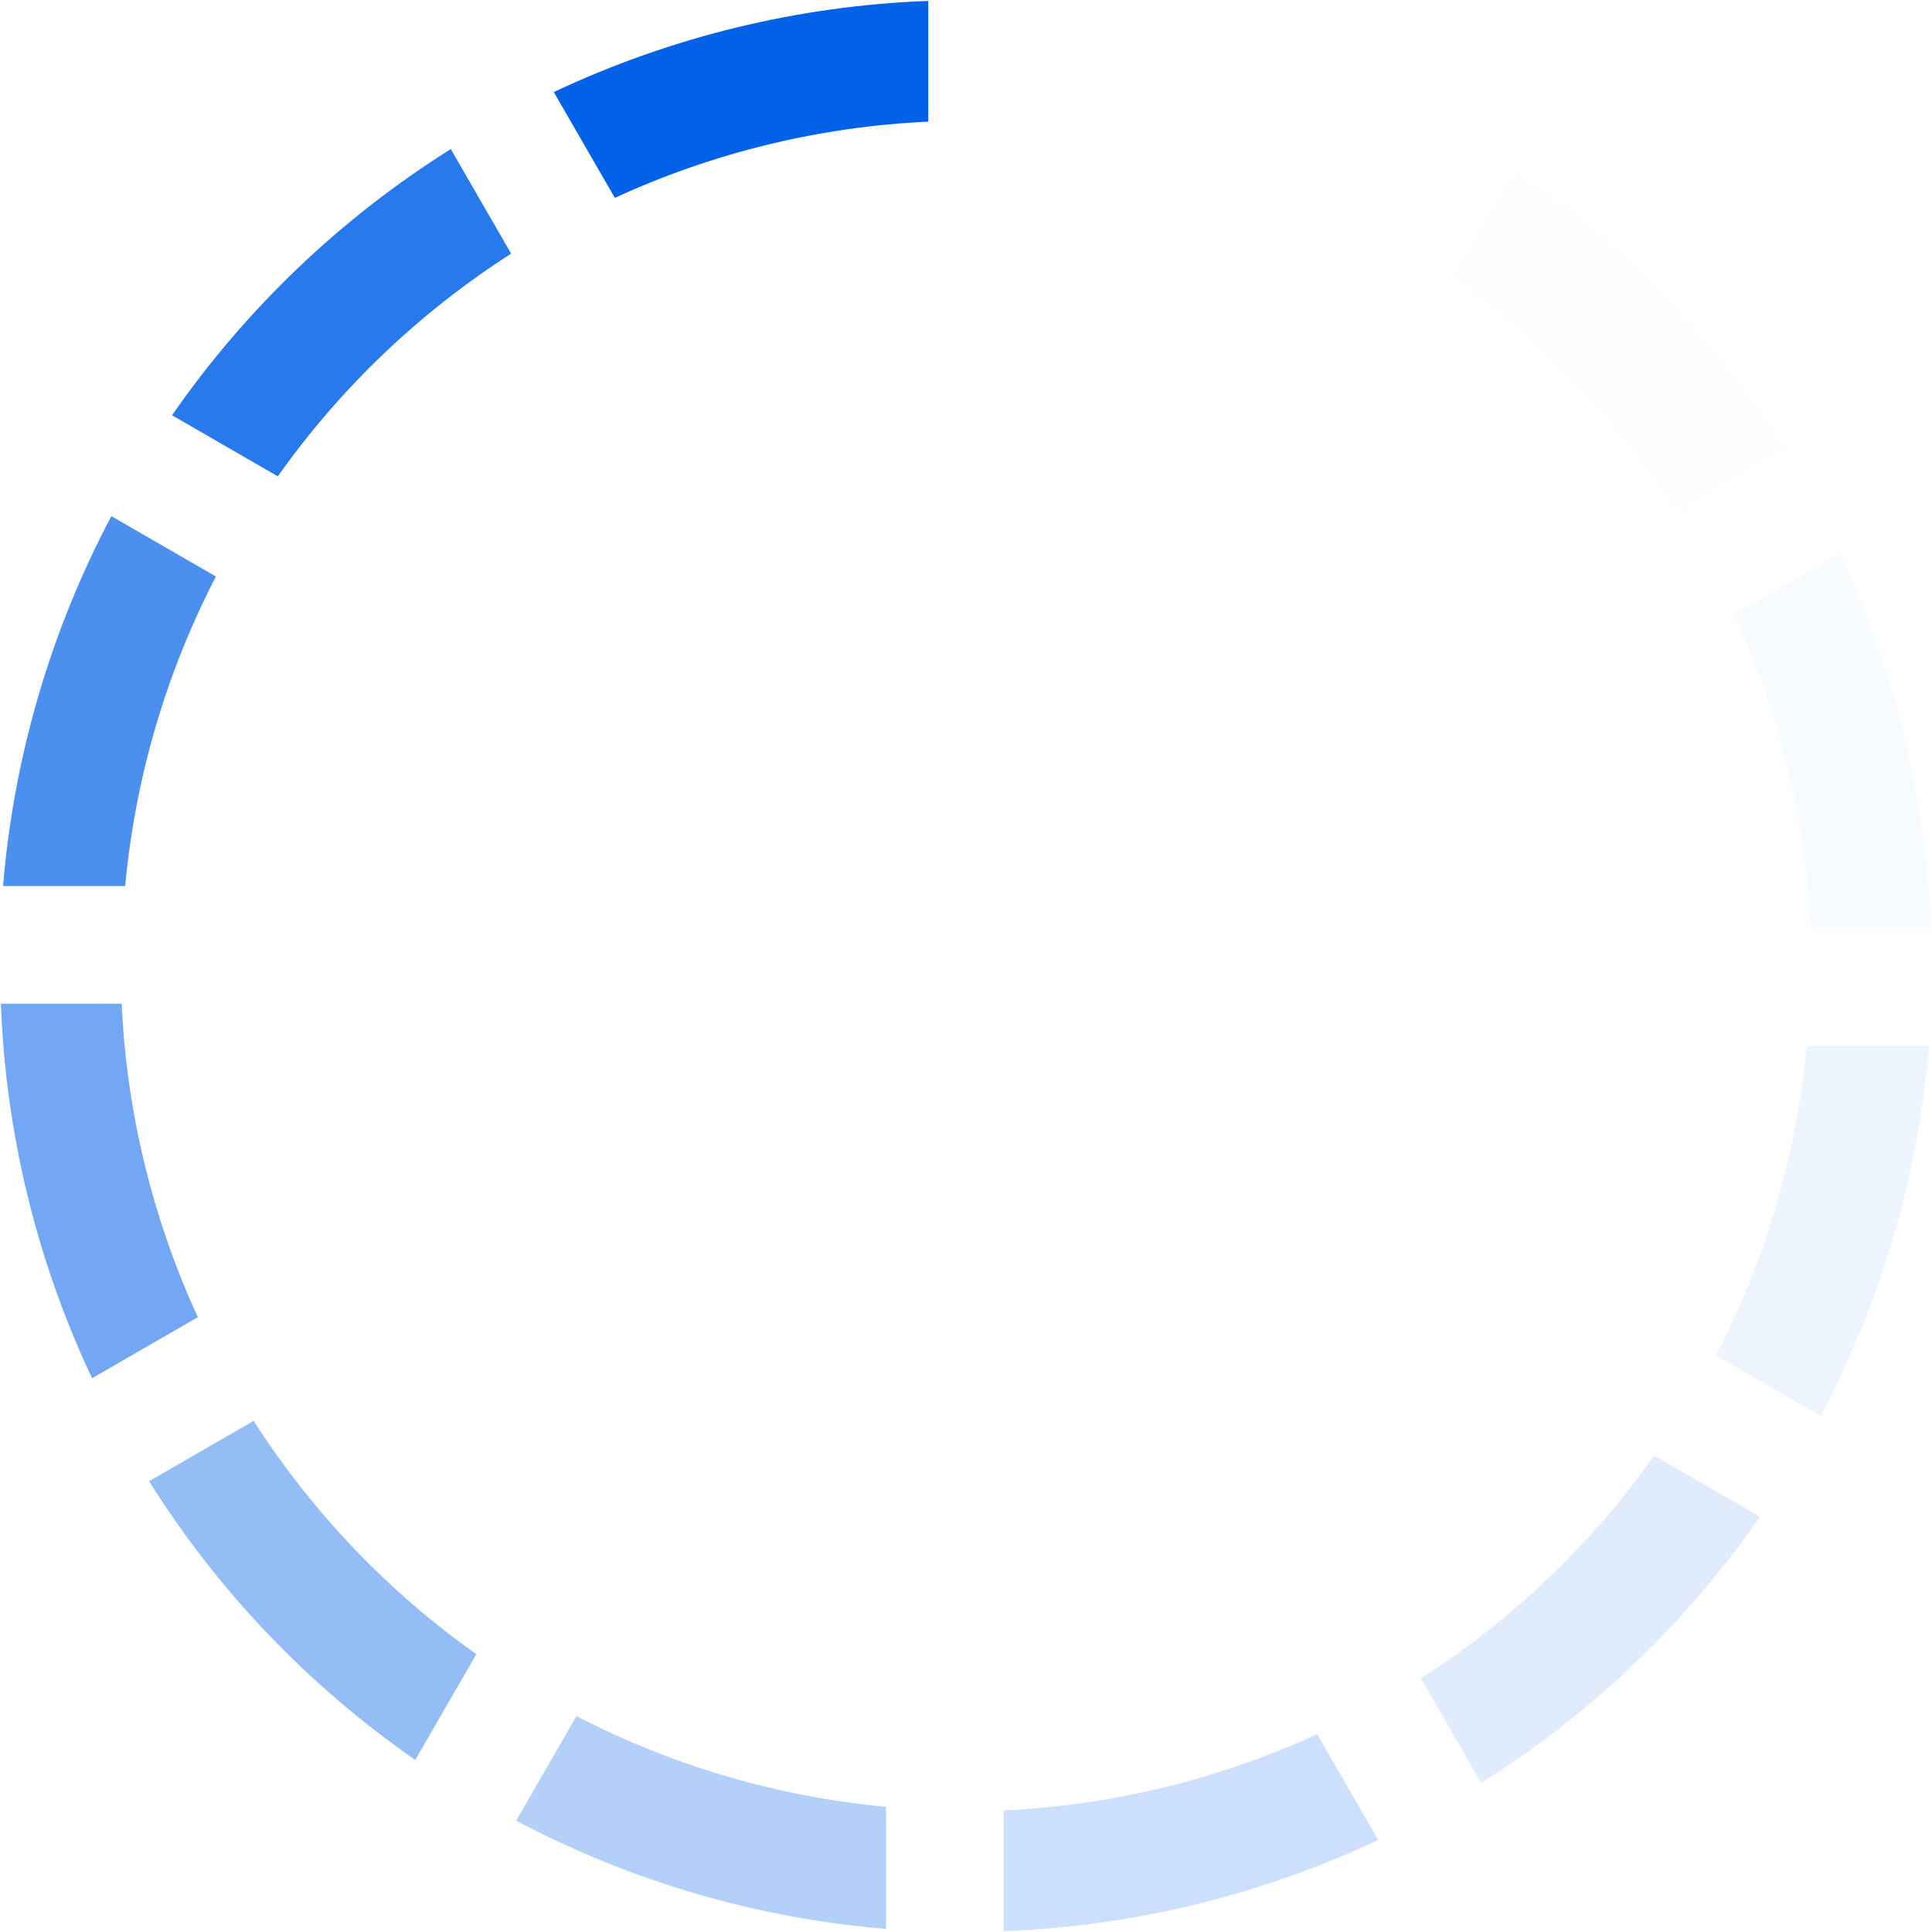
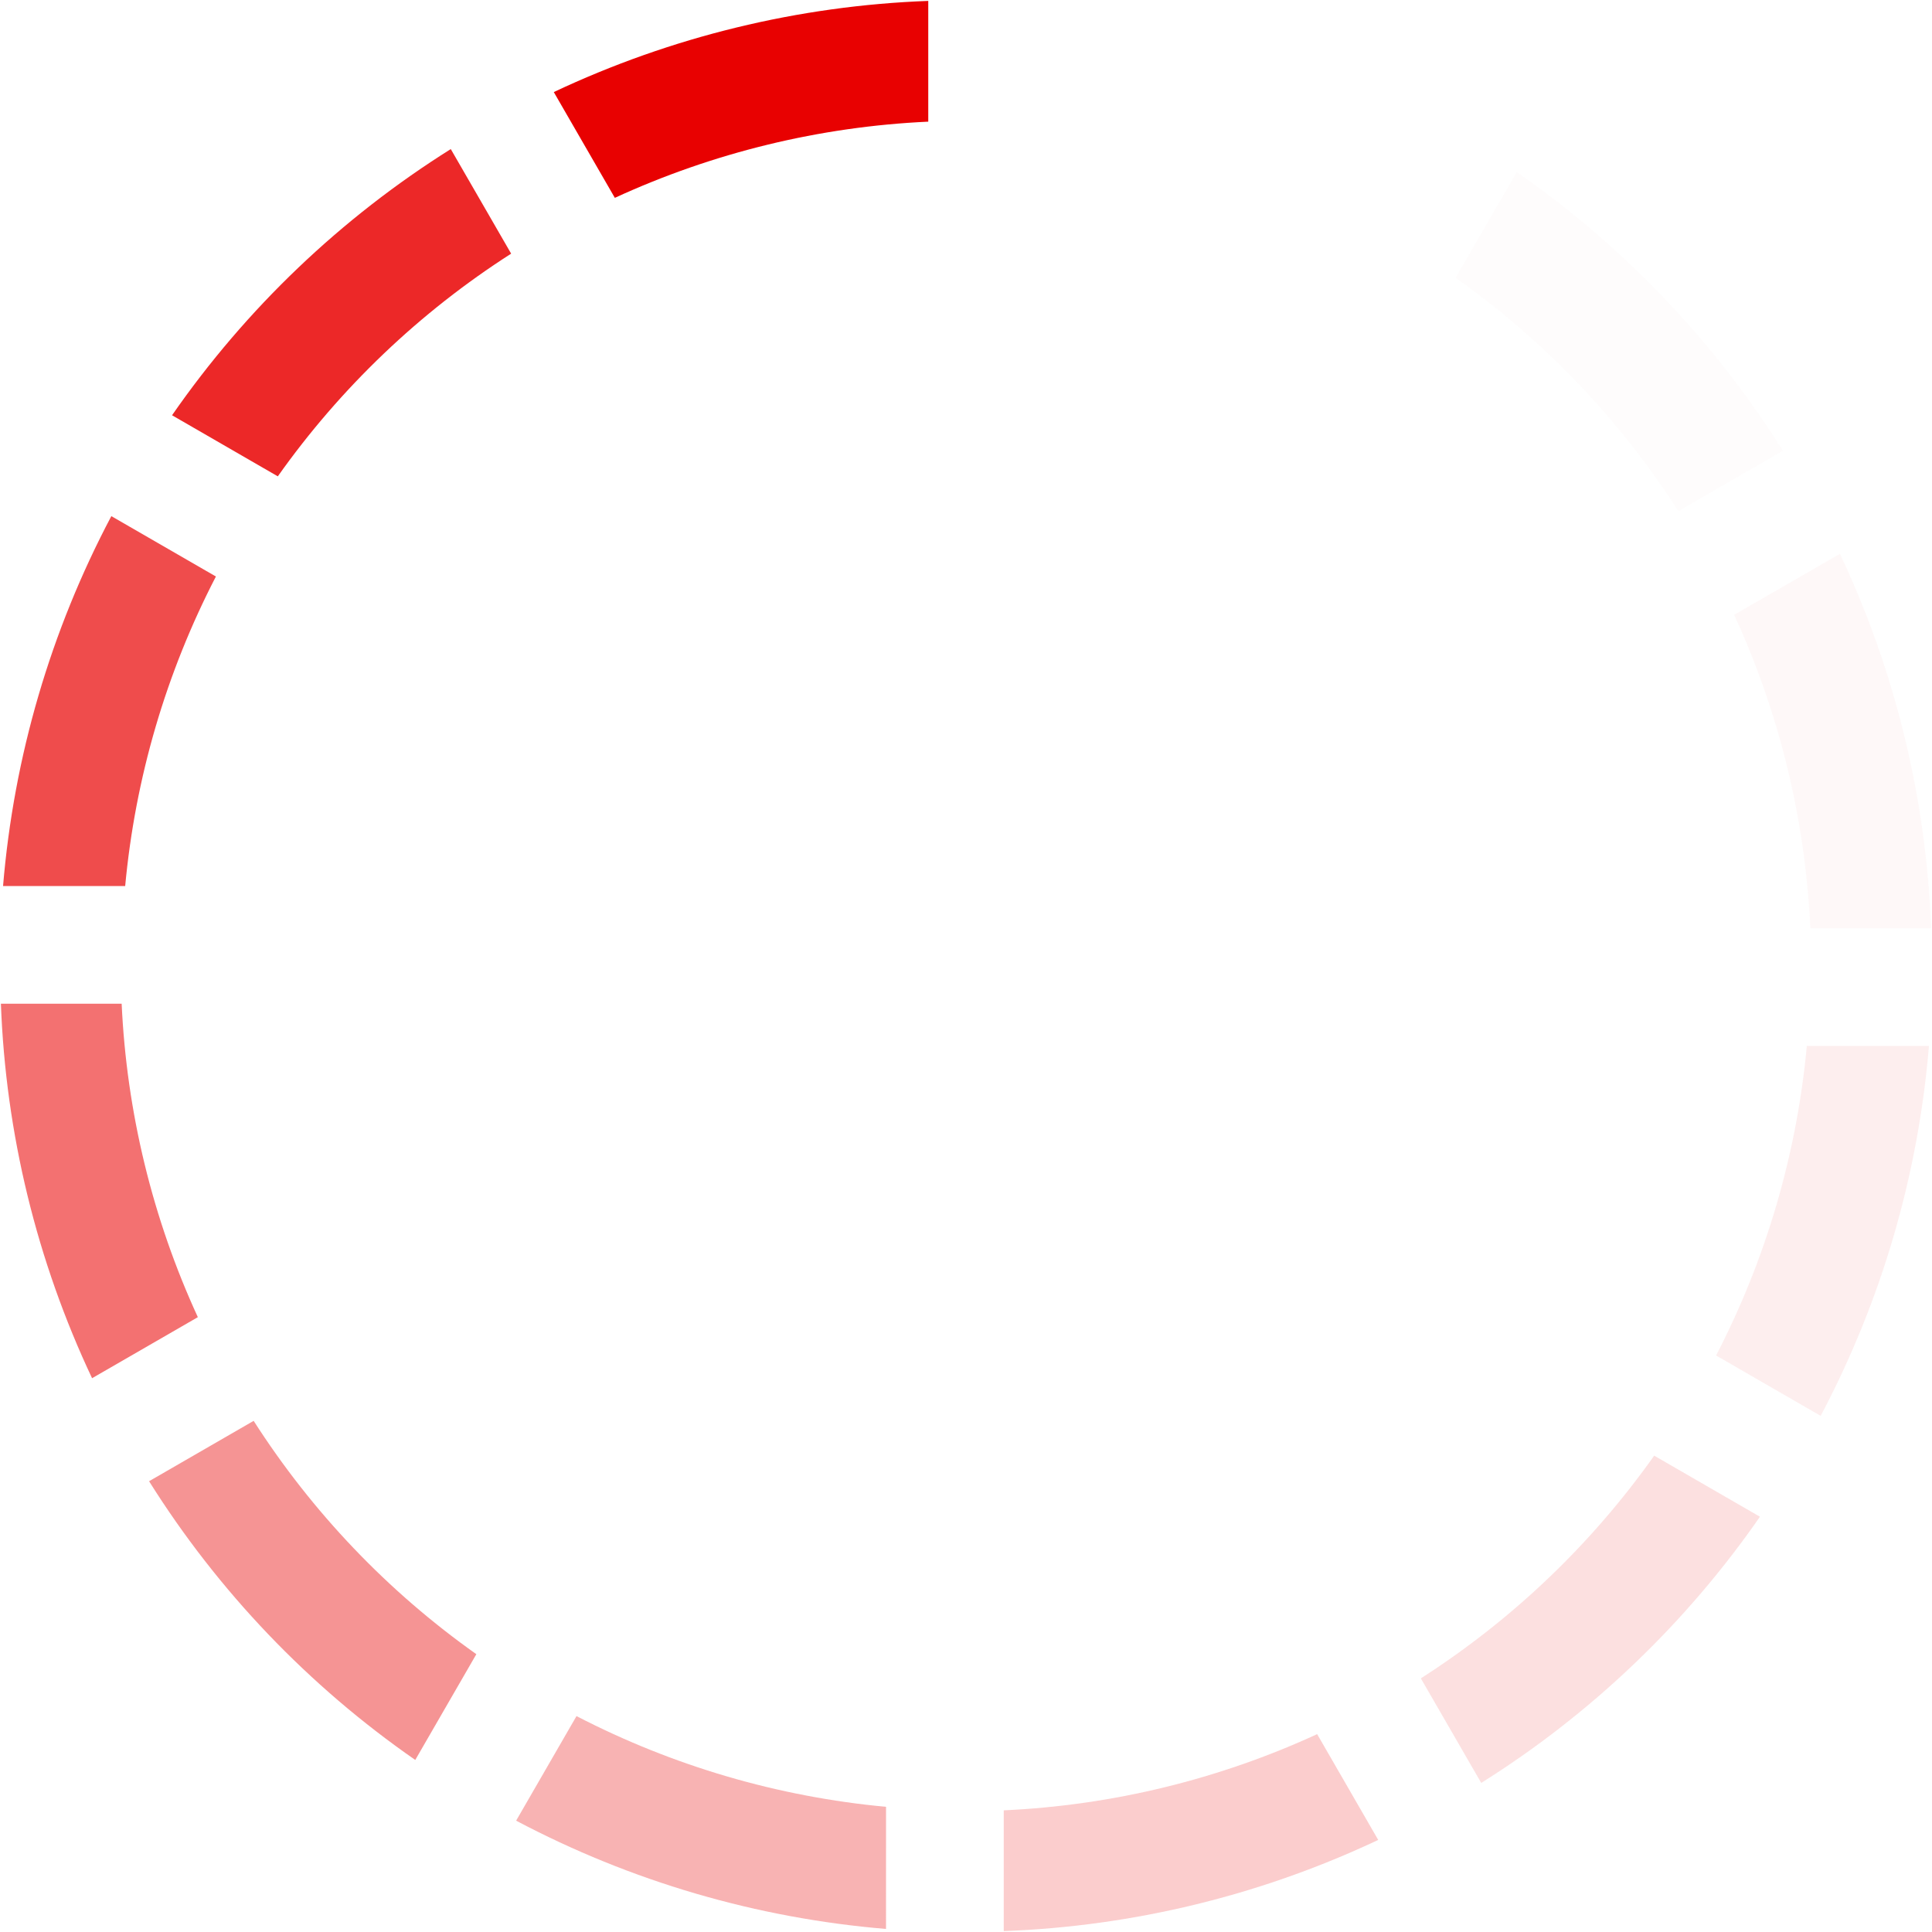
<svg xmlns="http://www.w3.org/2000/svg" version="1.0" width="44px" height="44px" viewBox="0 0 128 128" xml:space="preserve">
  <rect x="0" y="0" width="100%" height="100%" fill="transparent" />
  <g>
-     <path d="M40.73 13.1l-4.04-7A63.67 63.67 0 0 1 61.5.06v8a55.83 55.83 0 0 0-20.77 5.05z" fill="#0162e8" fill-opacity="1" />
-     <path d="M40.73 13.1l-4.04-7A63.67 63.67 0 0 1 61.5.06v8a55.83 55.83 0 0 0-20.77 5.05z" fill="#f8fbfe" fill-opacity="0.03" transform="rotate(30 64 64)" />
-     <path d="M40.73 13.1l-4.04-7A63.67 63.67 0 0 1 61.5.06v8a55.83 55.83 0 0 0-20.77 5.05z" fill="#e8f1fd" fill-opacity="0.09" transform="rotate(60 64 64)" />
-     <path d="M40.73 13.1l-4.04-7A63.67 63.67 0 0 1 61.5.06v8a55.83 55.83 0 0 0-20.77 5.05z" fill="#d4e5fb" fill-opacity="0.17" transform="rotate(90 64 64)" />
-     <path d="M40.73 13.1l-4.04-7A63.67 63.67 0 0 1 61.5.06v8a55.83 55.83 0 0 0-20.77 5.05z" fill="#bed7f9" fill-opacity="0.25" transform="rotate(120 64 64)" />
-     <path d="M40.73 13.1l-4.04-7A63.67 63.67 0 0 1 61.5.06v8a55.83 55.83 0 0 0-20.77 5.05z" fill="#a6c8f7" fill-opacity="0.35" transform="rotate(150 64 64)" />
-     <path d="M40.73 13.1l-4.04-7A63.67 63.67 0 0 1 61.5.06v8a55.83 55.83 0 0 0-20.77 5.05z" fill="#8eb9f5" fill-opacity="0.44" transform="rotate(180 64 64)" />
-     <path d="M40.73 13.1l-4.04-7A63.67 63.67 0 0 1 61.5.06v8a55.83 55.83 0 0 0-20.77 5.05z" fill="#74a9f2" fill-opacity="0.55" transform="rotate(210 64 64)" />
-     <path d="M40.73 13.1l-4.04-7A63.67 63.67 0 0 1 61.5.06v8a55.83 55.83 0 0 0-20.77 5.05z" fill="#5b99f0" fill-opacity="0.65" transform="rotate(240 64 64)" />
-     <path d="M40.73 13.1l-4.04-7A63.67 63.67 0 0 1 61.5.06v8a55.83 55.83 0 0 0-20.77 5.05z" fill="#428aee" fill-opacity="0.75" transform="rotate(270 64 64)" />
-     <path d="M40.73 13.1l-4.04-7A63.67 63.67 0 0 1 61.5.06v8a55.83 55.83 0 0 0-20.77 5.05z" fill="#2b7cec" fill-opacity="0.84" transform="rotate(300 64 64)" />
-     <path d="M40.73 13.1l-4.04-7A63.67 63.67 0 0 1 61.5.06v8a55.83 55.83 0 0 0-20.77 5.05z" fill="#166fea" fill-opacity="0.92" transform="rotate(330 64 64)" />
-     <animateTransform attributeName="transform" type="rotate" values="0 64 64;30 64 64;60 64 64;90 64 64;120 64 64;150 64 64;180 64 64;210 64 64;240 64 64;270 64 64;300 64 64;330 64 64" calcMode="discrete" dur="1080ms" repeatCount="indefinite" />
+     <path d="M40.73 13.1l-4.04-7A63.67 63.67 0 0 1 61.5.06v8a55.83 55.83 0 0 0-20.77 5.05z" fill="#e80101" fill-opacity="1" />
+     <path d="M40.73 13.1l-4.04-7A63.67 63.67 0 0 1 61.5.06v8a55.83 55.83 0 0 0-20.77 5.05z" fill="#fef8f8" fill-opacity="0.03" transform="rotate(30 64 64)" />
+     <path d="M40.73 13.1l-4.04-7A63.67 63.67 0 0 1 61.5.06v8a55.83 55.83 0 0 0-20.77 5.05z" fill="#fde8e8" fill-opacity="0.09" transform="rotate(60 64 64)" />
+     <path d="M40.73 13.1l-4.04-7A63.67 63.67 0 0 1 61.5.06v8a55.83 55.83 0 0 0-20.77 5.05z" fill="#fbd4d4" fill-opacity="0.17" transform="rotate(90 64 64)" />
+     <path d="M40.73 13.1l-4.04-7A63.67 63.67 0 0 1 61.5.06v8a55.83 55.83 0 0 0-20.77 5.05z" fill="#f9bebe" fill-opacity="0.25" transform="rotate(120 64 64)" />
+     <path d="M40.73 13.1l-4.04-7A63.67 63.67 0 0 1 61.5.06v8a55.83 55.83 0 0 0-20.77 5.05z" fill="#f7a6a6" fill-opacity="0.35" transform="rotate(150 64 64)" />
+     <path d="M40.73 13.1l-4.04-7A63.67 63.67 0 0 1 61.5.06v8a55.83 55.83 0 0 0-20.77 5.05z" fill="#f58e8e" fill-opacity="0.44" transform="rotate(180 64 64)" />
+     <path d="M40.73 13.1l-4.04-7A63.67 63.67 0 0 1 61.5.06v8a55.83 55.83 0 0 0-20.77 5.05z" fill="#f27474" fill-opacity="0.55" transform="rotate(210 64 64)" />
+     <path d="M40.73 13.1l-4.04-7A63.67 63.67 0 0 1 61.5.06v8a55.83 55.83 0 0 0-20.77 5.05z" fill="#f05b5b" fill-opacity="0.65" transform="rotate(240 64 64)" />
+     <path d="M40.73 13.1l-4.04-7A63.67 63.67 0 0 1 61.5.06v8a55.83 55.83 0 0 0-20.77 5.05z" fill="#ee4242" fill-opacity="0.75" transform="rotate(270 64 64)" />
+     <path d="M40.73 13.1l-4.04-7A63.67 63.67 0 0 1 61.5.06v8a55.83 55.83 0 0 0-20.77 5.05z" fill="#ec2b2b" fill-opacity="0.84" transform="rotate(300 64 64)" />
+     <path d="M40.73 13.1l-4.04-7A63.67 63.67 0 0 1 61.5.06v8a55.83 55.83 0 0 0-20.77 5.05z" fill="#ea1616" fill-opacity="0.92" transform="rotate(330 64 64)" />
+     <animateTransform attributeName="transform" type="rotate" values="0 64 64;30 64 64;60 64 64;90 64 64;120 64 64;150 64 64;180 64 64;210 64 64;240 64 64;270 64 64;300 64 64;330 64 64" calcMode="discrete" dur="1080ms" repeatCount="indefinite">
+ 				</animateTransform>
  </g>
</svg>
